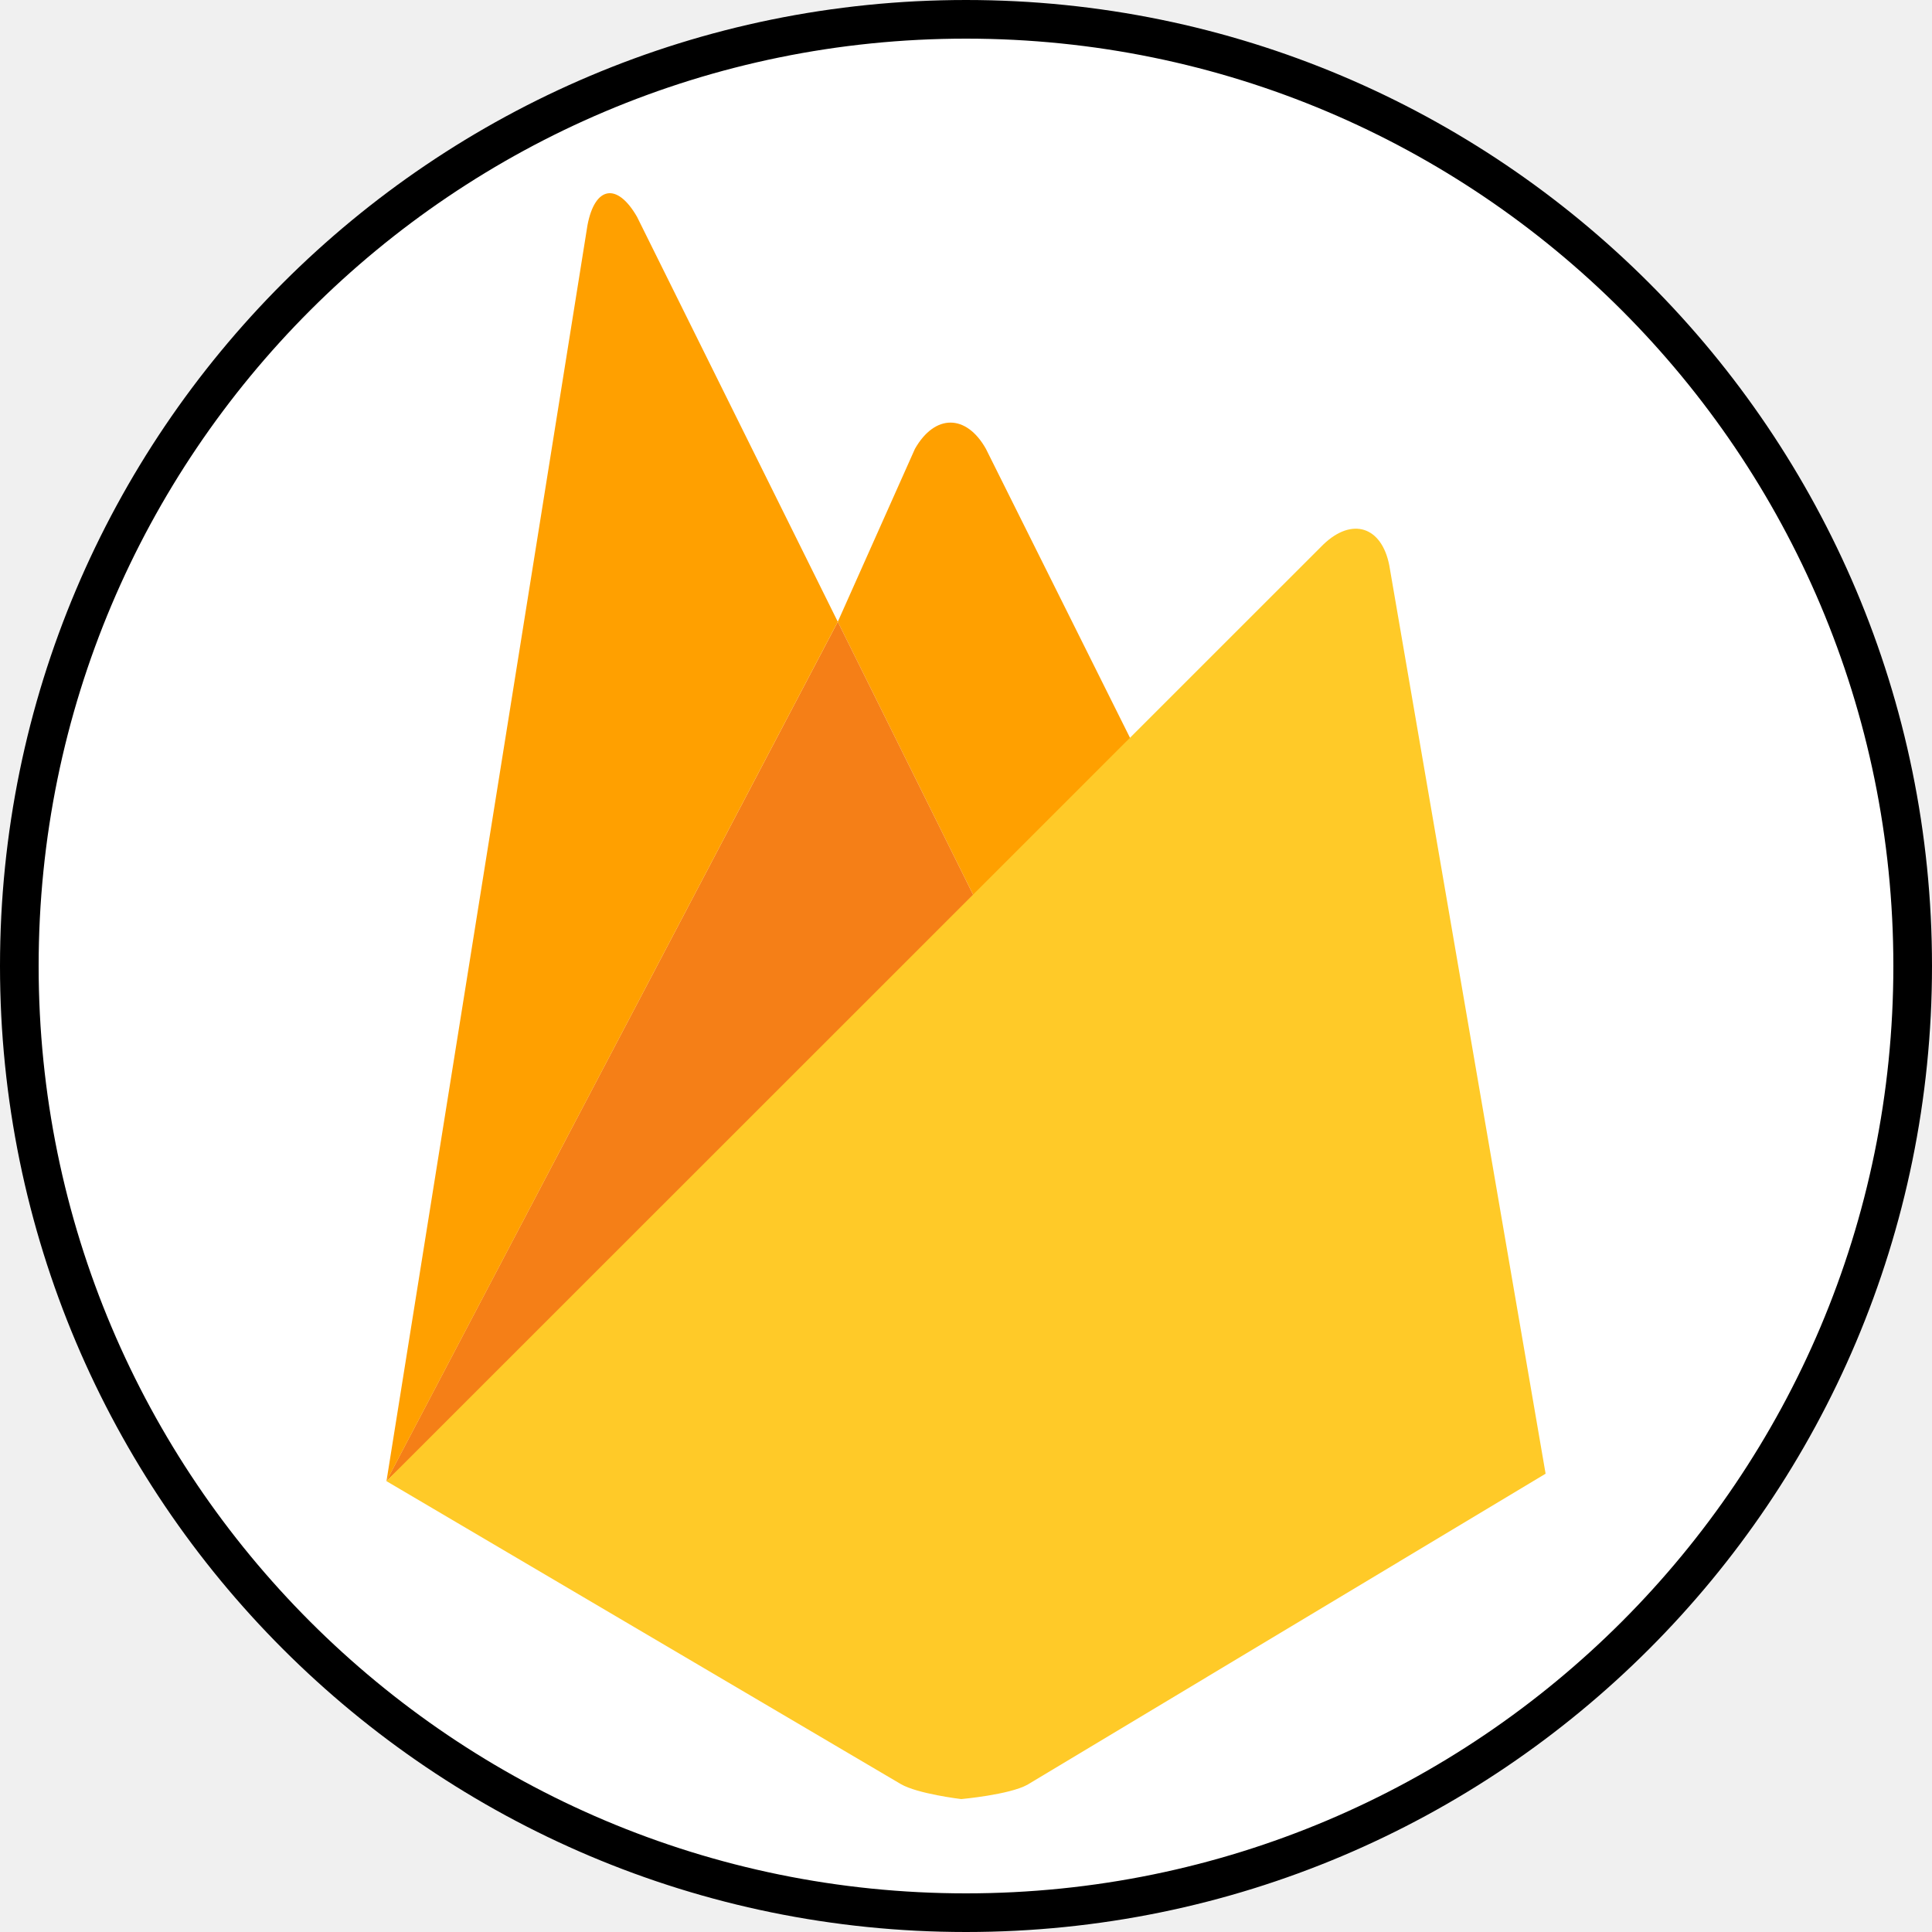
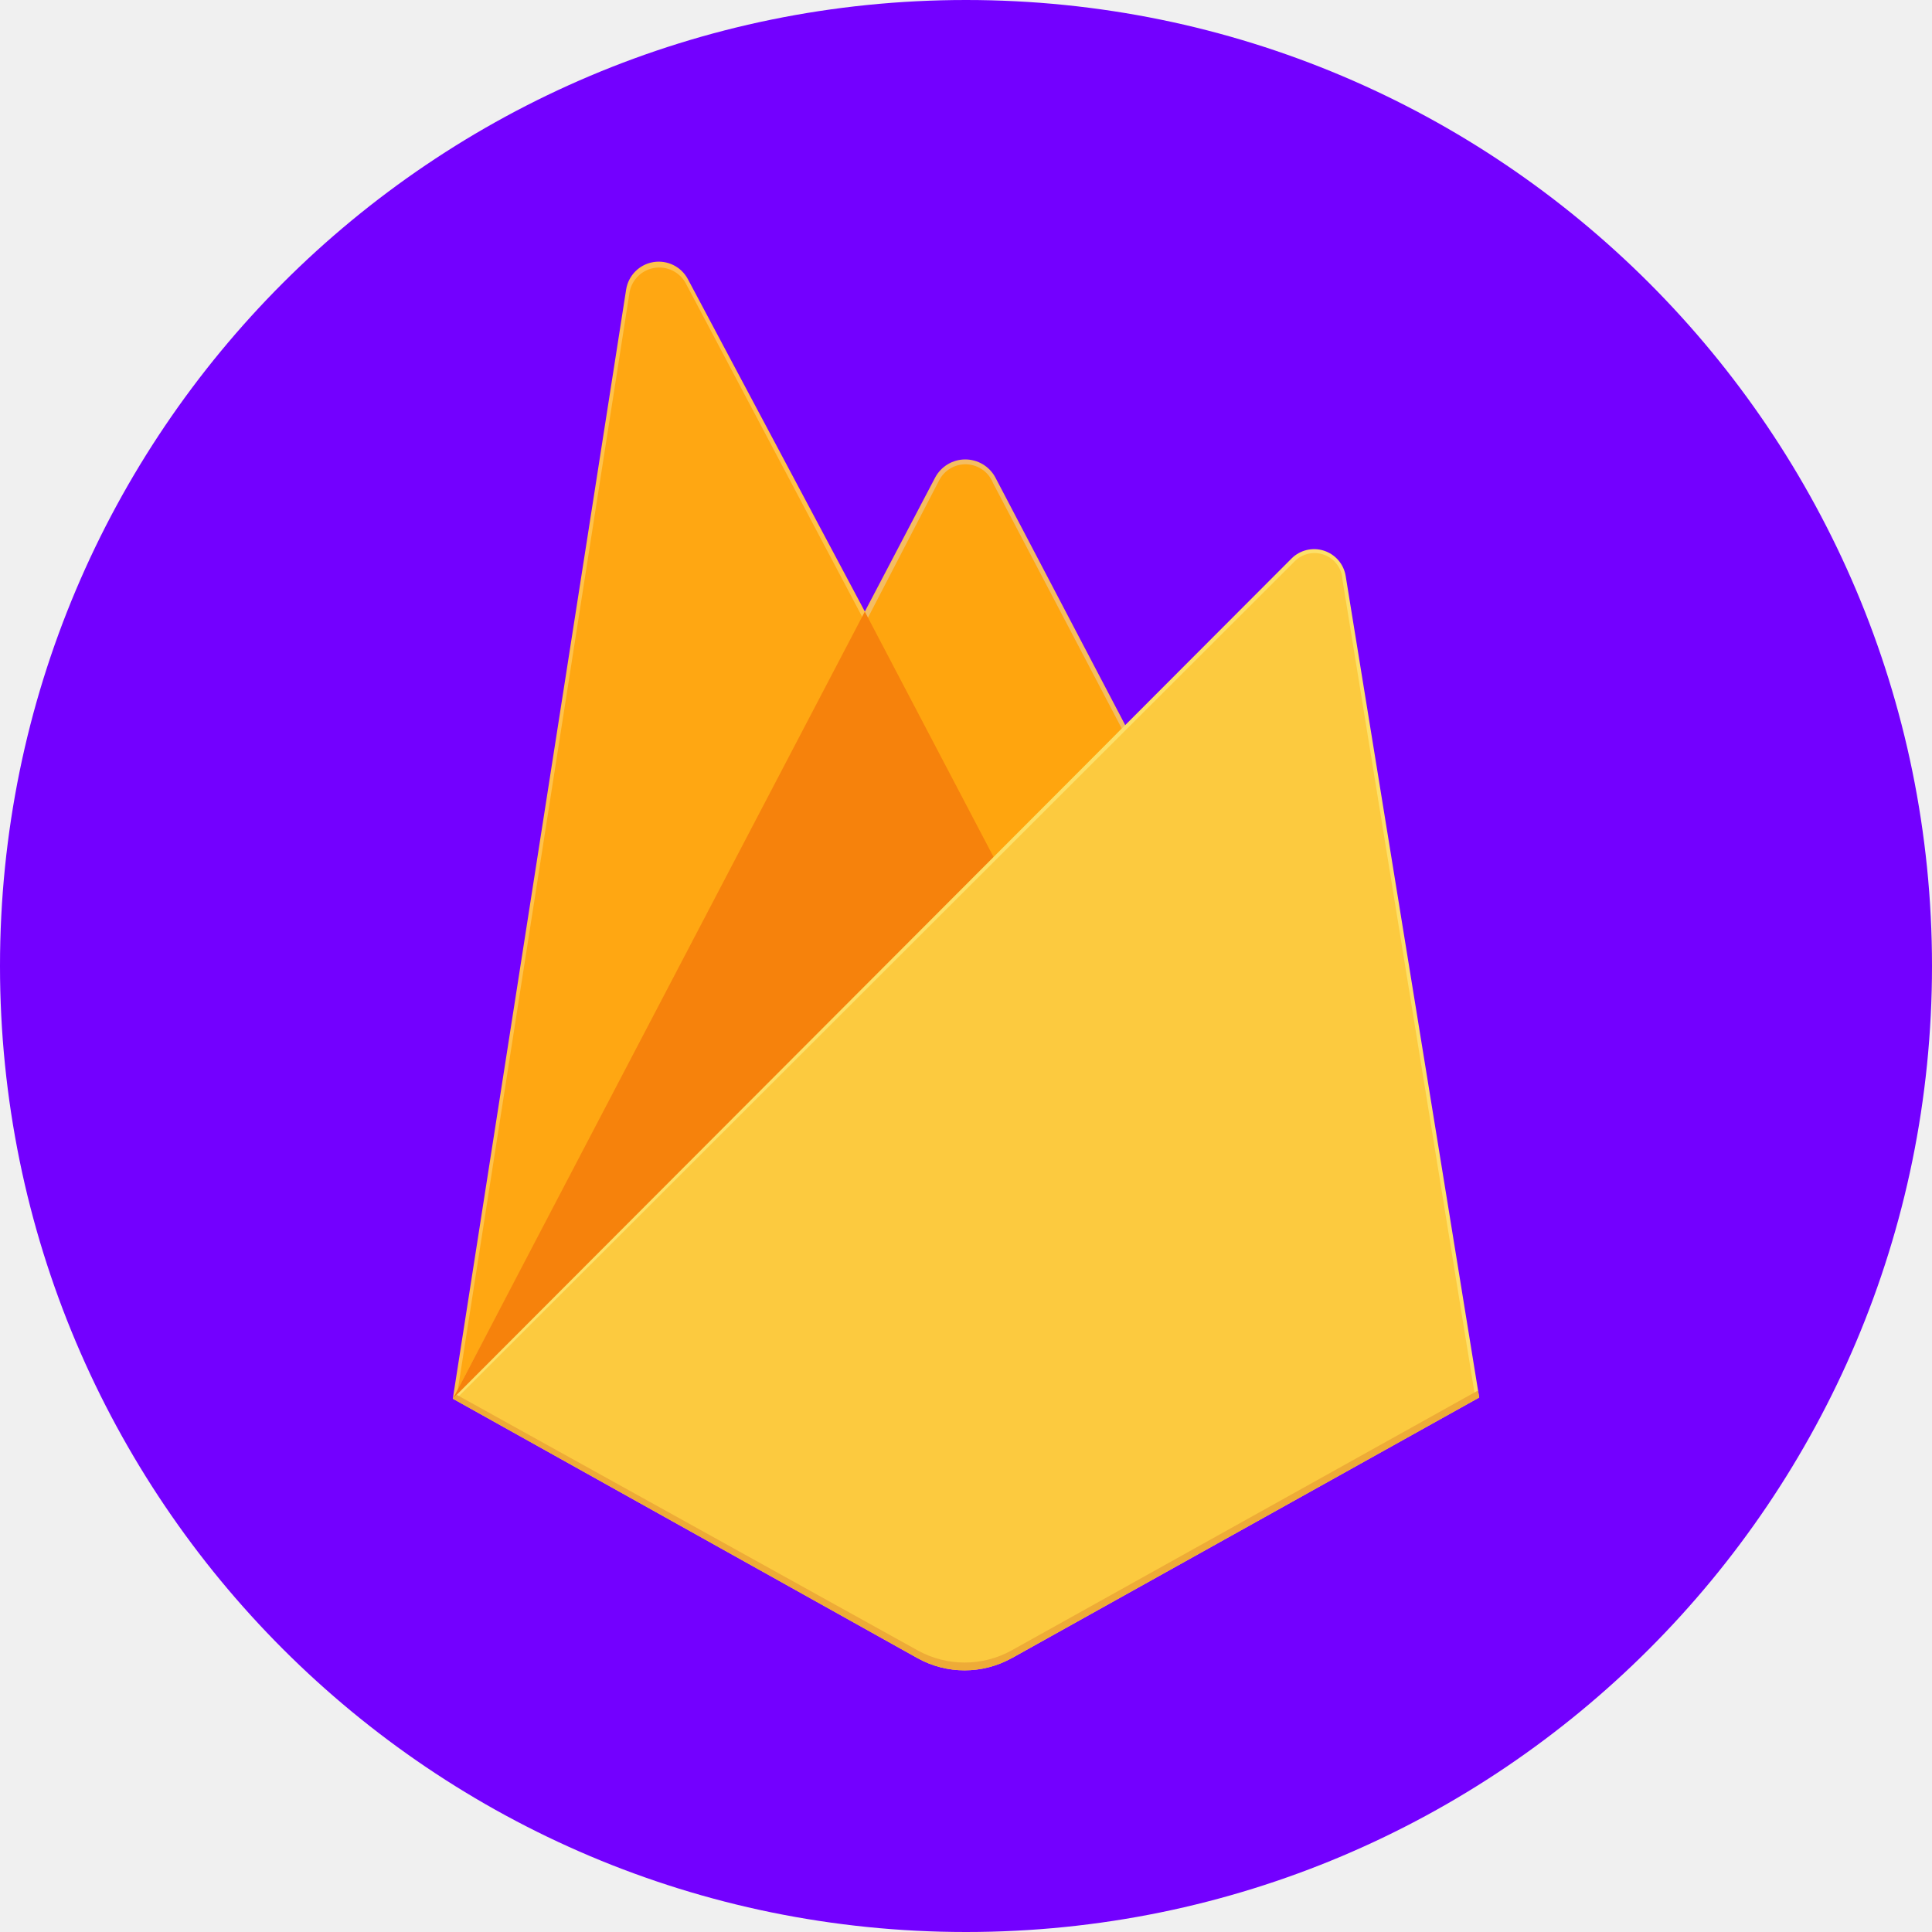
- <svg xmlns="http://www.w3.org/2000/svg" width="50" height="50" viewBox="0 0 50 50" fill="none">
-   <rect x="0.5" y="0.5" width="49" height="49" rx="24.5" fill="white" />
-   <path d="M29.699 20.006L25.541 23.875L21.682 16.091L23.679 11.615C24.198 10.706 25.008 10.716 25.515 11.615L29.699 20.006Z" fill="#FFA000" />
-   <path d="M21.682 16.091L25.541 23.875L10 38.331L21.682 16.091Z" fill="#F57F17" />
-   <path d="M34.247 14.092C34.99 13.378 35.758 13.622 35.955 14.633L40 38.139L26.591 46.188C26.124 46.448 24.877 46.56 24.877 46.56C24.877 46.56 23.743 46.425 23.31 46.17L10 38.331L34.247 14.092Z" fill="#FFCA28" />
-   <path d="M21.682 16.091L10.002 38.331L15.204 5.828C15.396 4.815 15.972 4.718 16.486 5.611L21.682 16.091Z" fill="#FFA000" />
-   <rect x="0.5" y="0.5" width="49" height="49" rx="24.5" stroke="black" />
+ <svg xmlns="http://www.w3.org/2000/svg" width="50" height="50" viewBox="-3.2 -3.2 38.40 38.40" fill="#000000">
+   <g id="SVGRepo_bgCarrier" stroke-width="0">
+     <rect x="-3.2" y="-3.2" width="38.40" height="38.40" rx="19.2" fill="#7300ff" strokewidth="0" />
+   </g>
+   <g id="SVGRepo_tracerCarrier" stroke-linecap="round" stroke-linejoin="round" />
+   <g id="SVGRepo_iconCarrier">
+     <path d="M5.8,24.6l.17-.237L13.99,9.149l.017-.161L10.472,2.348a.656.656,0,0,0-1.227.207Z" style="fill:#ffc24a" />
+     <path d="M5.9,24.42l.128-.25L13.965,9.114,10.439,2.448a.6.6,0,0,0-1.133.206Z" style="fill:#ffa712" />
+     <path d="M16.584,14.01l2.632-2.7L16.583,6.289a.678.678,0,0,0-1.195,0L13.981,8.971V9.2Z" style="fill:#f4bd62" />
+     <path d="M16.537,13.9l2.559-2.62L16.537,6.4a.589.589,0,0,0-1.074-.047L14.049,9.082l-.042.139Z" style="fill:#ffa50e" />
+     <polygon points="5.802 24.601 5.879 24.523 6.158 24.41 16.418 14.188 16.548 13.834 13.989 8.956 5.802 24.601" style="fill:#f6820c" />
+     <path d="M16.912,29.756,26.2,24.577,23.546,8.246A.635.635,0,0,0,22.471,7.9L5.8,24.6l9.233,5.155a1.927,1.927,0,0,0,1.878,0" style="fill:#fde068" />
+     <path d="M26.115,24.534,23.483,8.326a.557.557,0,0,0-.967-.353L5.9,24.569l9.131,5.1a1.912,1.912,0,0,0,1.863,0Z" style="fill:#fcca3f" />
+     <path d="M16.912,29.6a1.927,1.927,0,0,1-1.878,0L5.876,24.522,5.8,24.6l9.233,5.155a1.927,1.927,0,0,0,1.878,0L26.2,24.577l-.023-.14Z" style="fill:#eeab37" />
+   </g>
</svg>
